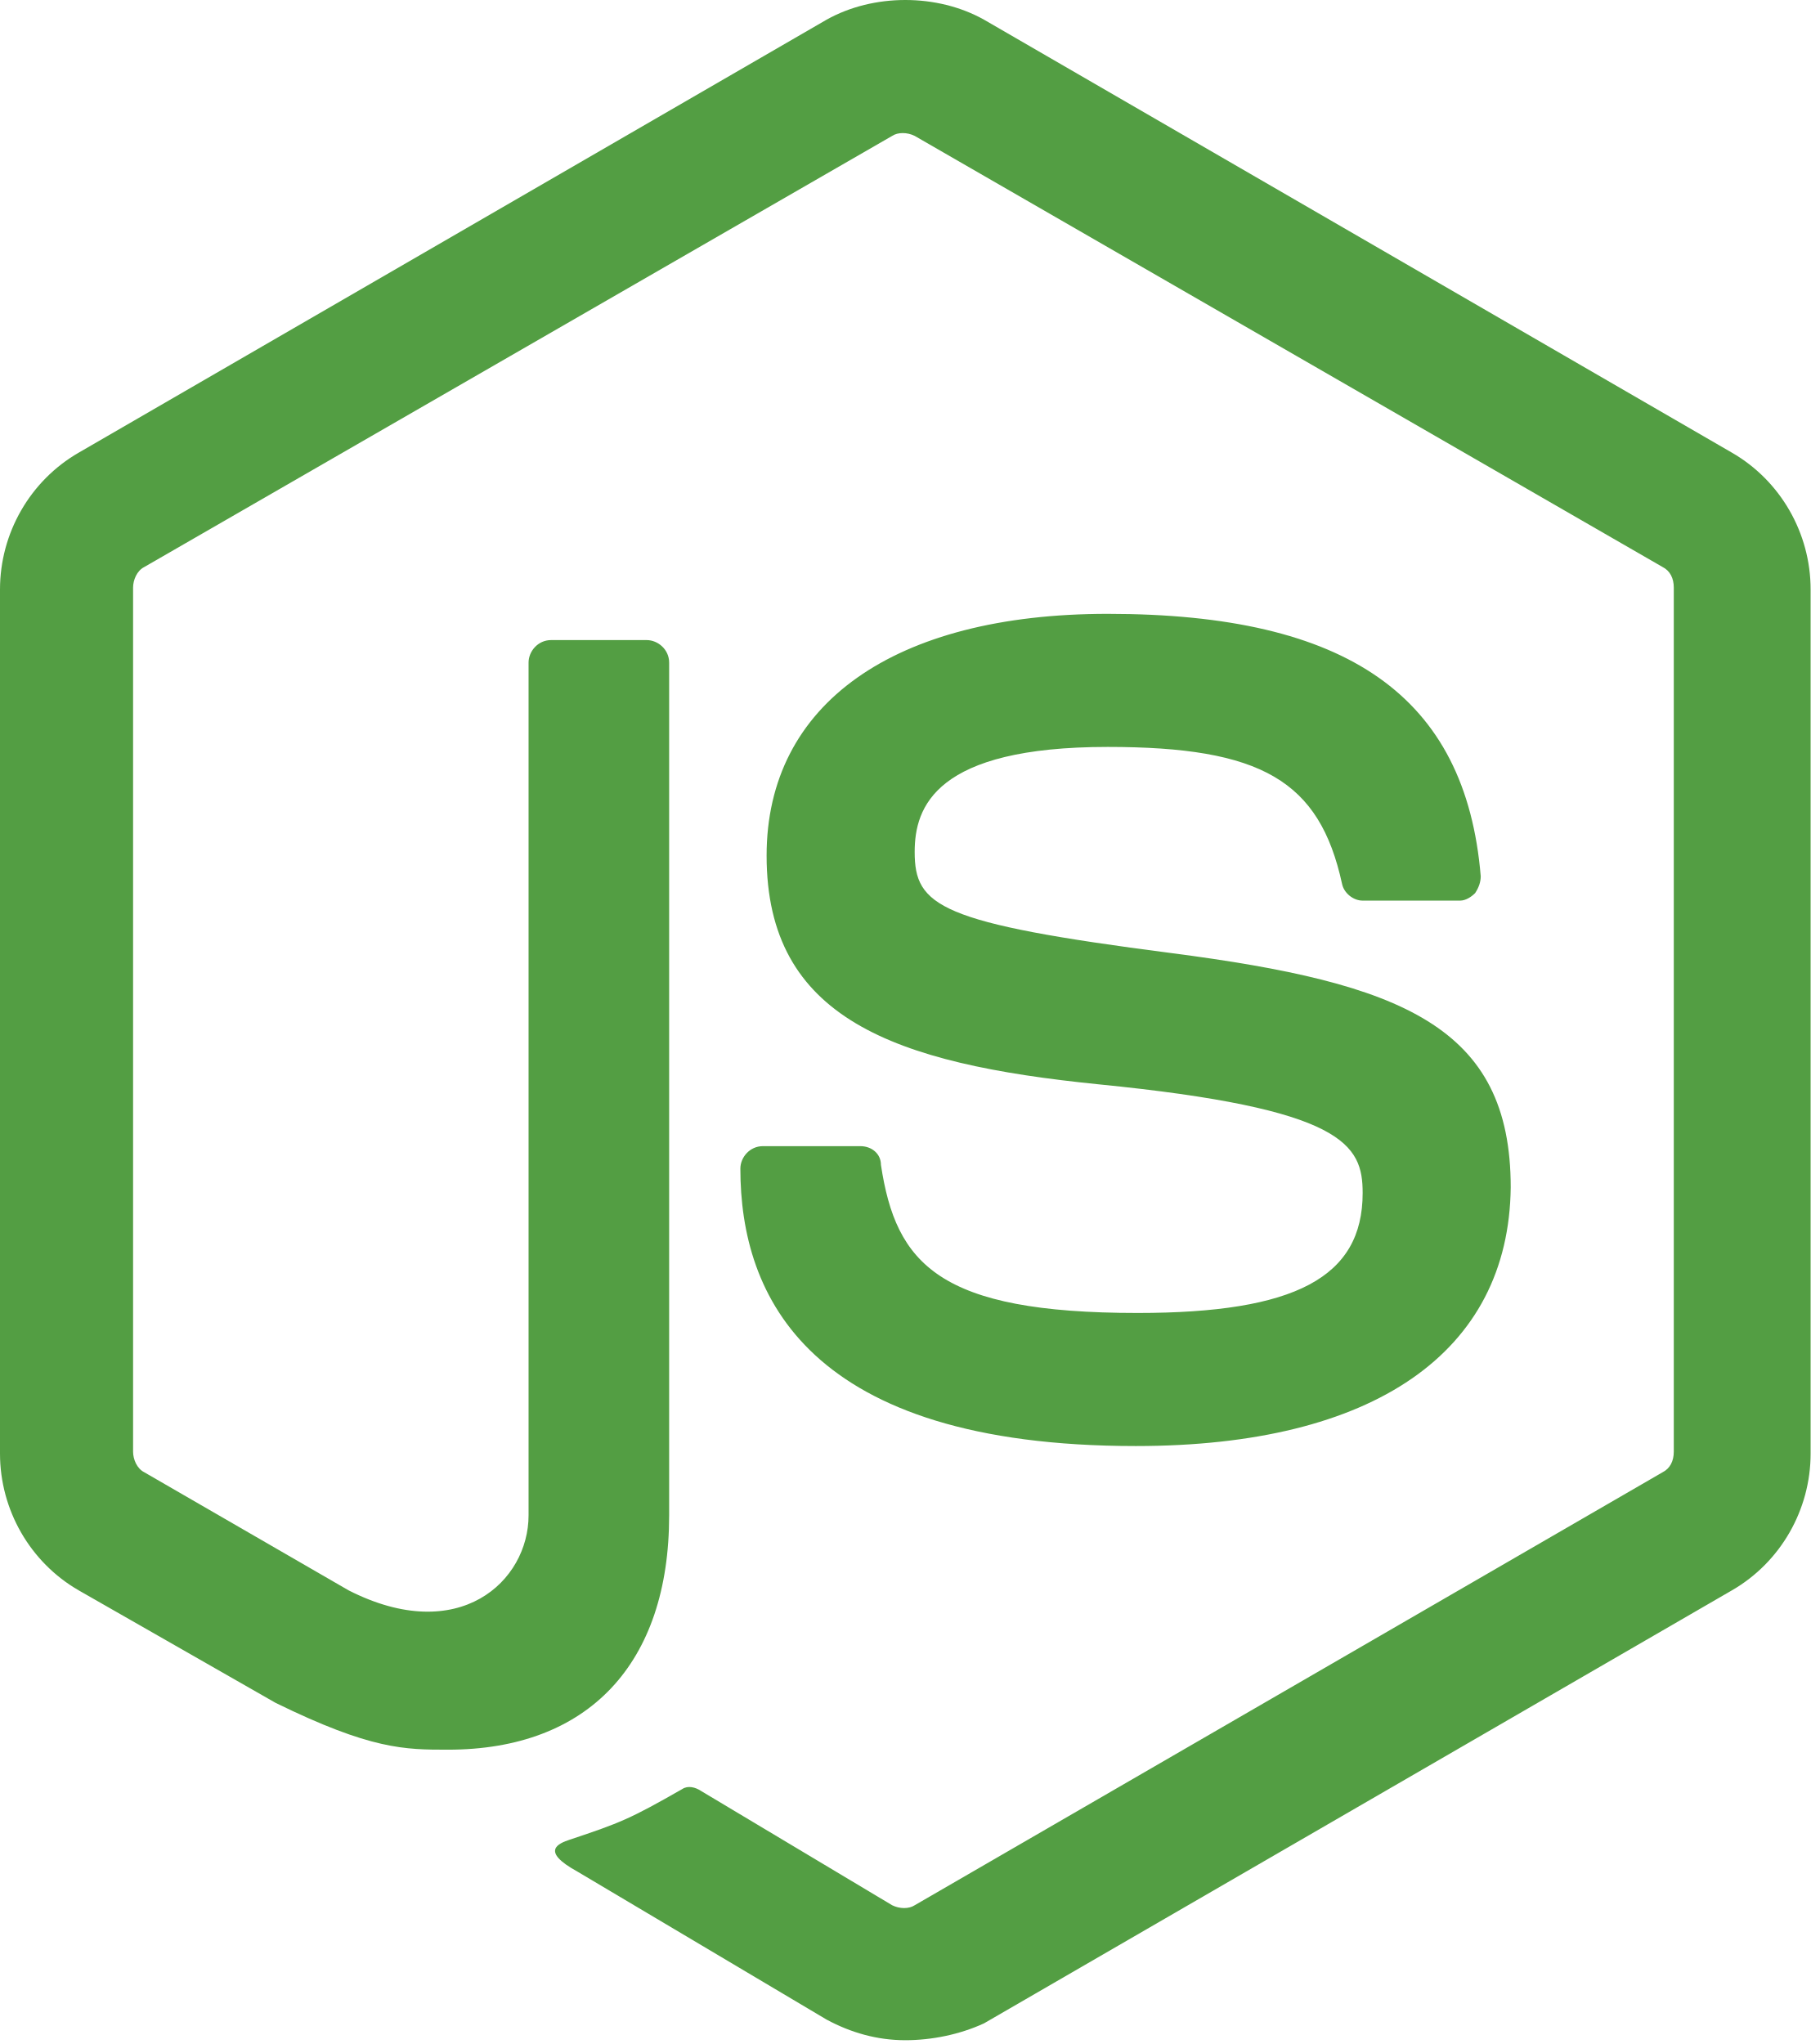
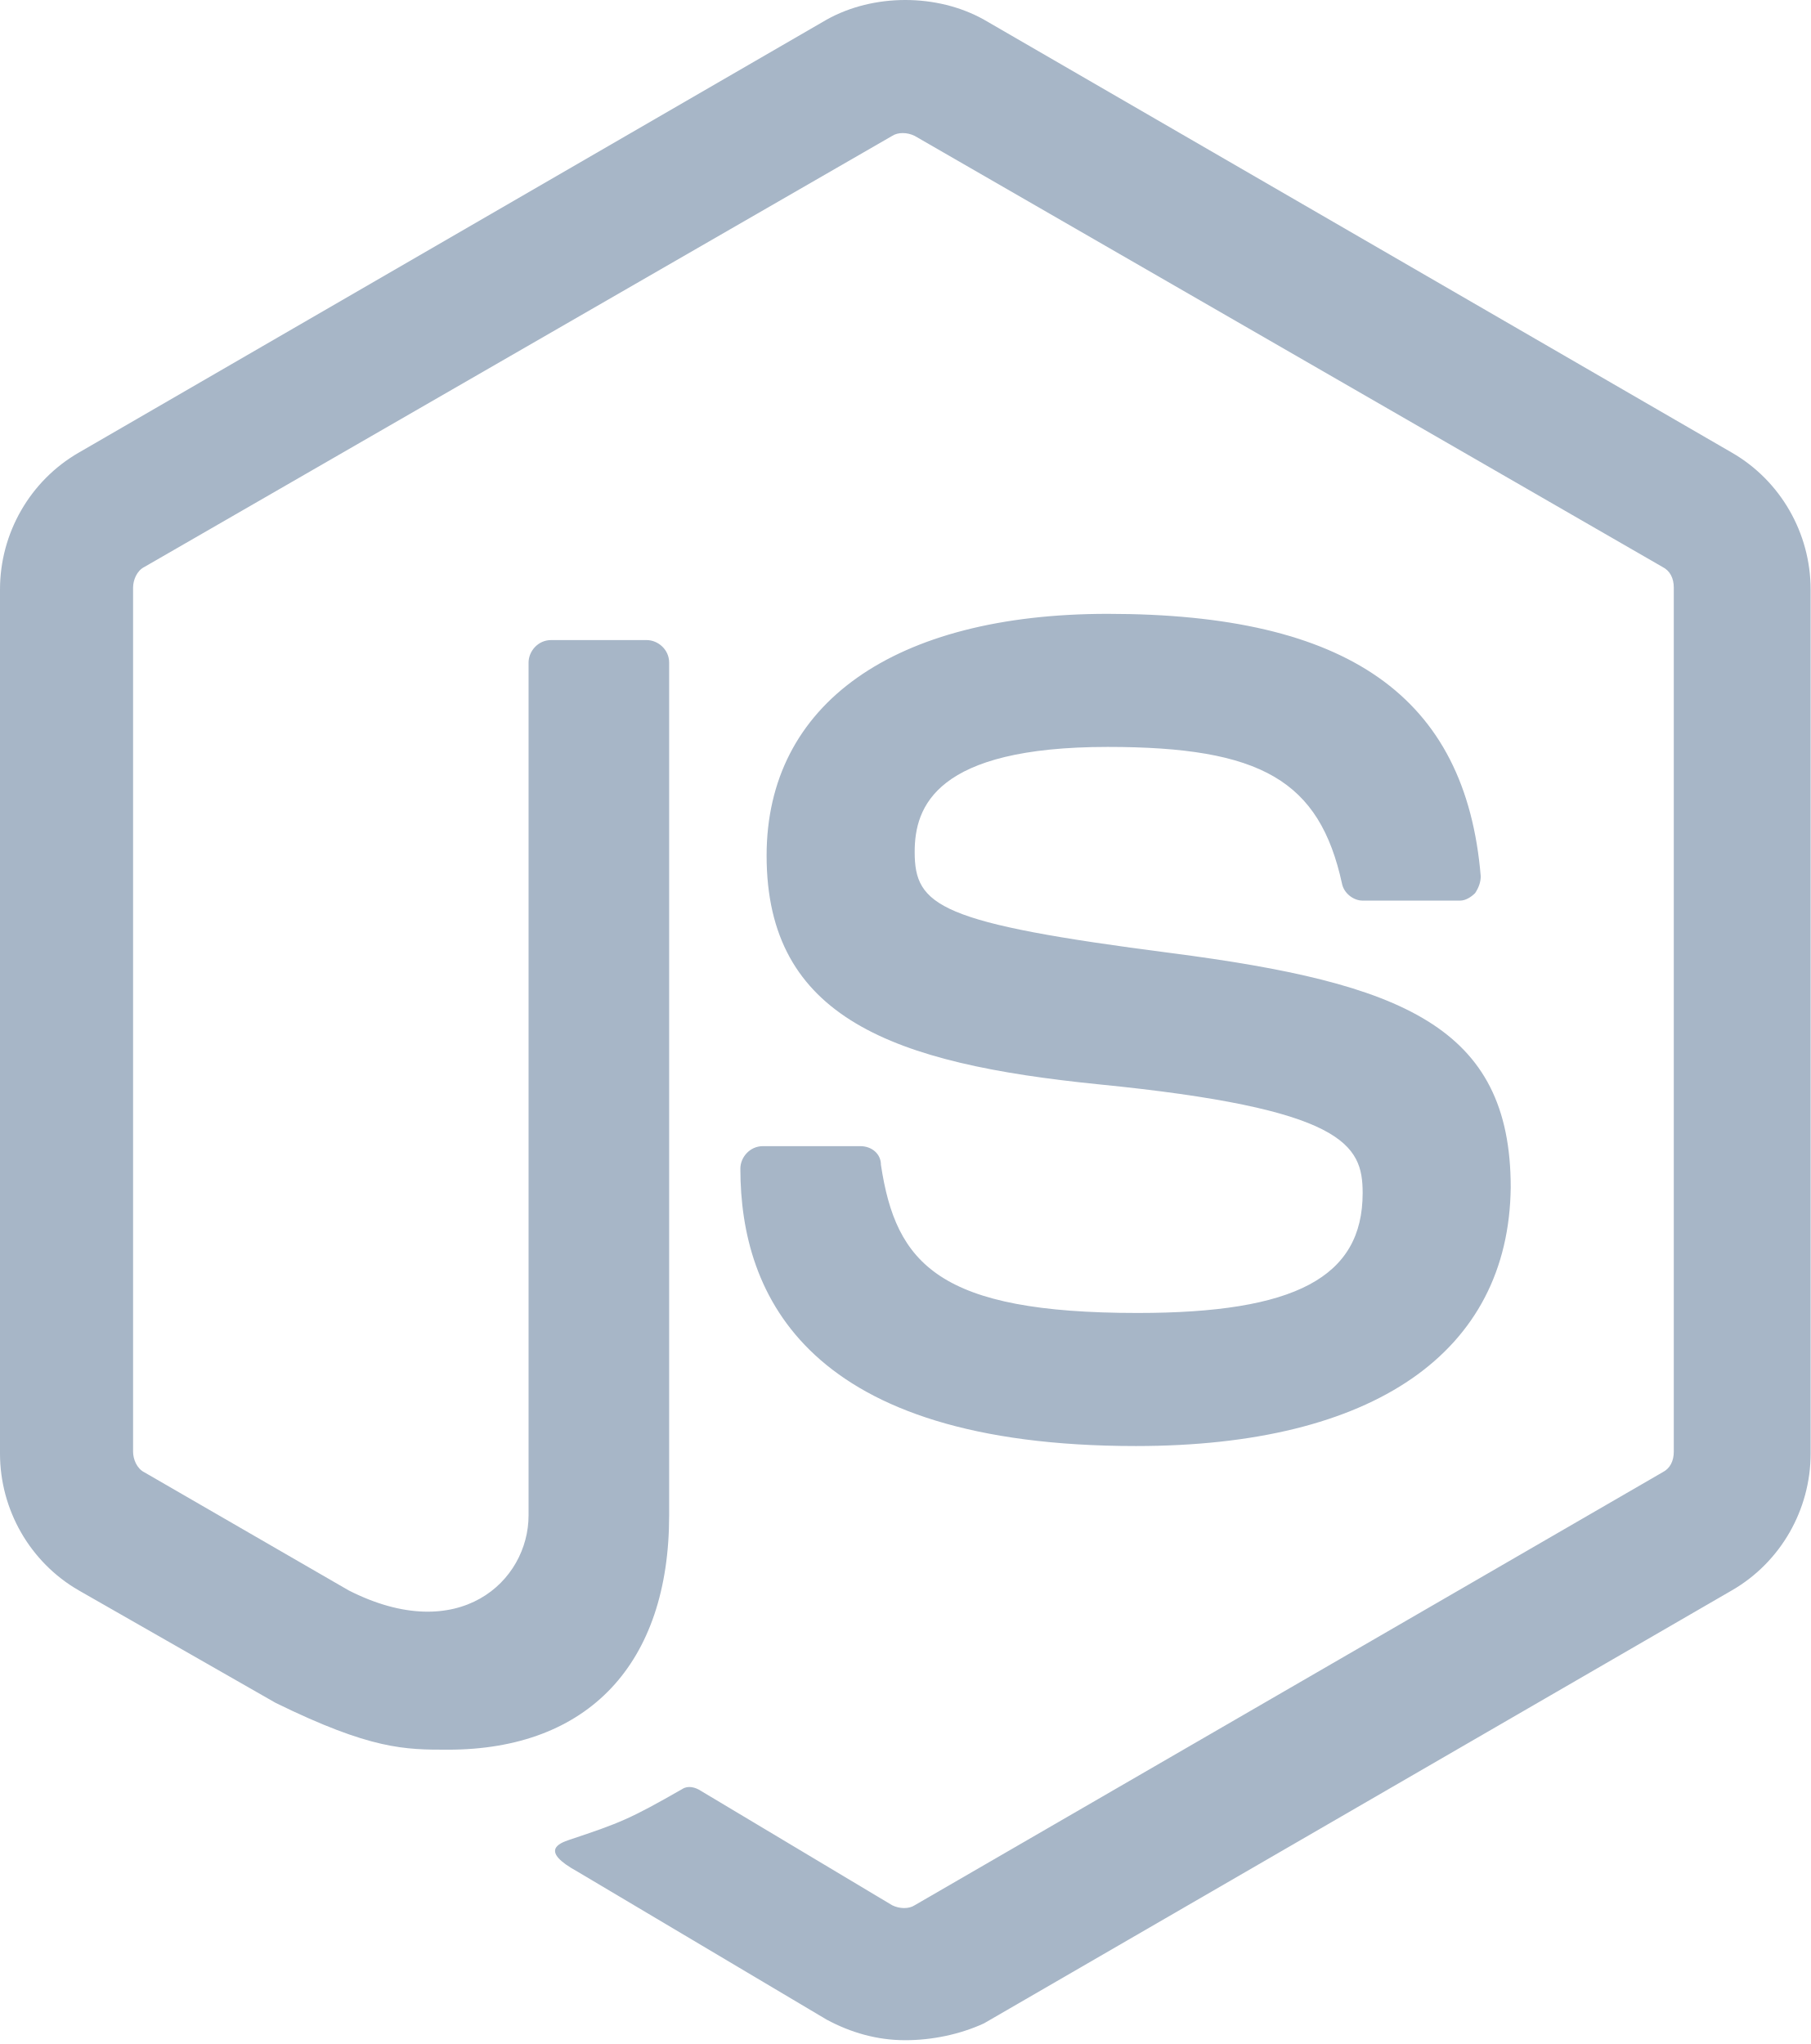
<svg xmlns="http://www.w3.org/2000/svg" width="256px" height="289px" viewBox="0 0 256 289" version="1.1" preserveAspectRatio="xMidYMid">
  <g>
-     <path d="M128,288.464 C124.025,288.464 120.315,287.404 116.87,285.549 L81.623,264.613 C76.323,261.698 78.973,260.638 80.563,260.108 C87.718,257.723 89.043,257.193 96.464,252.952 C97.259,252.422 98.319,252.687 99.114,253.217 L126.145,269.383 C127.205,269.913 128.53,269.913 129.325,269.383 L235.064,208.166 C236.124,207.636 236.654,206.576 236.654,205.251 L236.654,83.081 C236.654,81.756 236.124,80.696 235.064,80.166 L129.325,19.213 C128.265,18.683 126.94,18.683 126.145,19.213 L20.406,80.166 C19.346,80.696 18.816,82.021 18.816,83.081 L18.816,205.251 C18.816,206.311 19.346,207.636 20.406,208.166 L49.292,224.861 C64.928,232.812 74.733,223.536 74.733,214.261 L74.733,93.681 C74.733,92.091 76.058,90.501 77.913,90.501 L91.429,90.501 C93.019,90.501 94.609,91.826 94.609,93.681 L94.609,214.261 C94.609,235.197 83.213,247.387 63.337,247.387 C57.242,247.387 52.472,247.387 38.957,240.762 L11.13,224.861 C4.24,220.886 5.68434189e-14,213.466 5.68434189e-14,205.516 L5.68434189e-14,83.346 C5.68434189e-14,75.395 4.24,67.975 11.13,64 L116.87,2.783 C123.495,-0.928 132.505,-0.928 139.13,2.783 L244.87,64 C251.76,67.975 256,75.395 256,83.346 L256,205.516 C256,213.466 251.76,220.886 244.87,224.861 L139.13,286.079 C135.685,287.669 131.71,288.464 128,288.464 L128,288.464 Z M160.596,204.455 C114.219,204.455 104.679,183.255 104.679,165.234 C104.679,163.644 106.004,162.054 107.859,162.054 L121.64,162.054 C123.23,162.054 124.555,163.114 124.555,164.704 C126.675,178.749 132.77,185.64 160.861,185.64 C183.122,185.64 192.663,180.605 192.663,168.679 C192.663,161.789 190.012,156.754 155.296,153.308 C126.41,150.393 108.389,144.033 108.389,120.977 C108.389,99.511 126.41,86.791 156.621,86.791 C190.542,86.791 207.238,98.451 209.358,123.892 C209.358,124.687 209.093,125.482 208.563,126.277 C208.033,126.807 207.238,127.337 206.443,127.337 L192.663,127.337 C191.337,127.337 190.012,126.277 189.747,124.952 C186.567,110.377 178.352,105.607 156.621,105.607 C132.24,105.607 129.325,114.087 129.325,120.447 C129.325,128.133 132.77,130.518 165.631,134.758 C198.228,138.998 213.598,145.093 213.598,167.884 C213.333,191.205 194.253,204.455 160.596,204.455 L160.596,204.455 Z" fill="#539E43" />
+     <path d="M128,288.464 C124.025,288.464 120.315,287.404 116.87,285.549 L81.623,264.613 C76.323,261.698 78.973,260.638 80.563,260.108 C87.718,257.723 89.043,257.193 96.464,252.952 C97.259,252.422 98.319,252.687 99.114,253.217 L126.145,269.383 C127.205,269.913 128.53,269.913 129.325,269.383 L235.064,208.166 C236.124,207.636 236.654,206.576 236.654,205.251 L236.654,83.081 C236.654,81.756 236.124,80.696 235.064,80.166 L129.325,19.213 C128.265,18.683 126.94,18.683 126.145,19.213 L20.406,80.166 C19.346,80.696 18.816,82.021 18.816,83.081 L18.816,205.251 C18.816,206.311 19.346,207.636 20.406,208.166 L49.292,224.861 C64.928,232.812 74.733,223.536 74.733,214.261 L74.733,93.681 C74.733,92.091 76.058,90.501 77.913,90.501 L91.429,90.501 C93.019,90.501 94.609,91.826 94.609,93.681 L94.609,214.261 C94.609,235.197 83.213,247.387 63.337,247.387 C57.242,247.387 52.472,247.387 38.957,240.762 L11.13,224.861 C4.24,220.886 5.68434189e-14,213.466 5.68434189e-14,205.516 L5.68434189e-14,83.346 C5.68434189e-14,75.395 4.24,67.975 11.13,64 L116.87,2.783 C123.495,-0.928 132.505,-0.928 139.13,2.783 L244.87,64 C251.76,67.975 256,75.395 256,83.346 L256,205.516 C256,213.466 251.76,220.886 244.87,224.861 L139.13,286.079 C135.685,287.669 131.71,288.464 128,288.464 L128,288.464 Z M160.596,204.455 C114.219,204.455 104.679,183.255 104.679,165.234 C104.679,163.644 106.004,162.054 107.859,162.054 L121.64,162.054 C123.23,162.054 124.555,163.114 124.555,164.704 C126.675,178.749 132.77,185.64 160.861,185.64 C183.122,185.64 192.663,180.605 192.663,168.679 C192.663,161.789 190.012,156.754 155.296,153.308 C126.41,150.393 108.389,144.033 108.389,120.977 C108.389,99.511 126.41,86.791 156.621,86.791 C190.542,86.791 207.238,98.451 209.358,123.892 C209.358,124.687 209.093,125.482 208.563,126.277 C208.033,126.807 207.238,127.337 206.443,127.337 L192.663,127.337 C191.337,127.337 190.012,126.277 189.747,124.952 C186.567,110.377 178.352,105.607 156.621,105.607 C132.24,105.607 129.325,114.087 129.325,120.447 C129.325,128.133 132.77,130.518 165.631,134.758 C198.228,138.998 213.598,145.093 213.598,167.884 C213.333,191.205 194.253,204.455 160.596,204.455 L160.596,204.455 Z" fill="#a7b6c7" />
  </g>
</svg>
